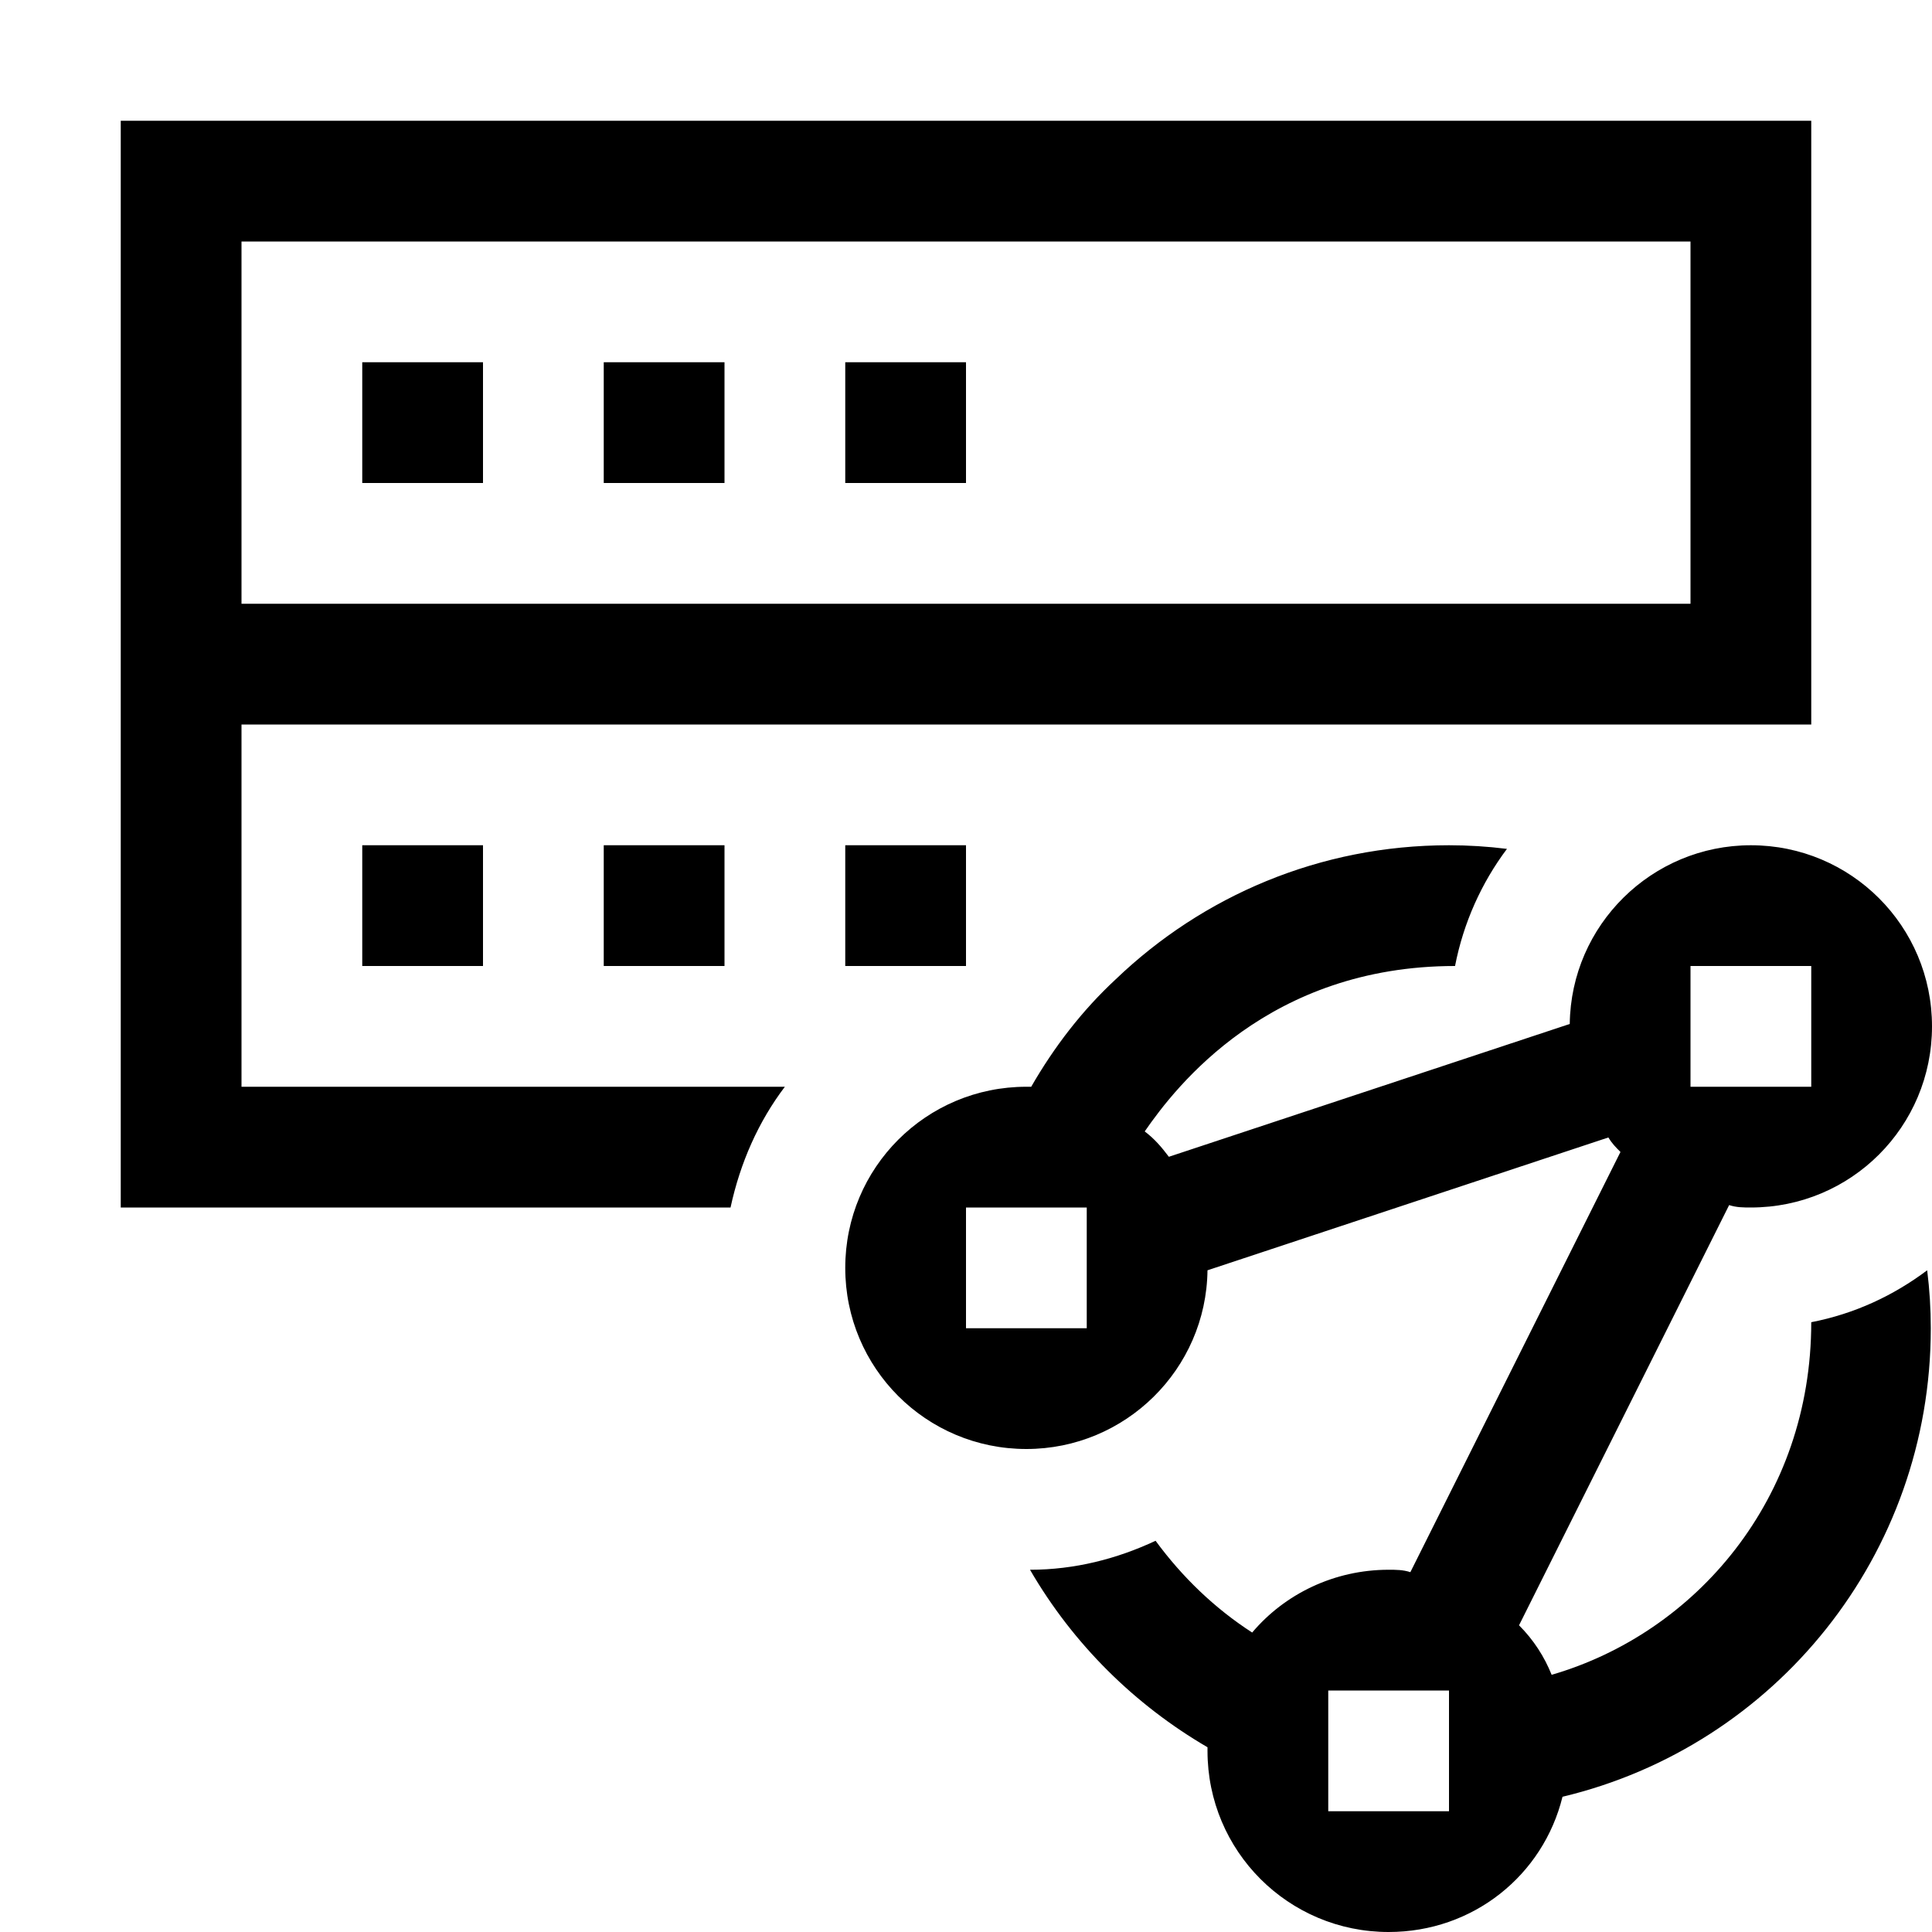
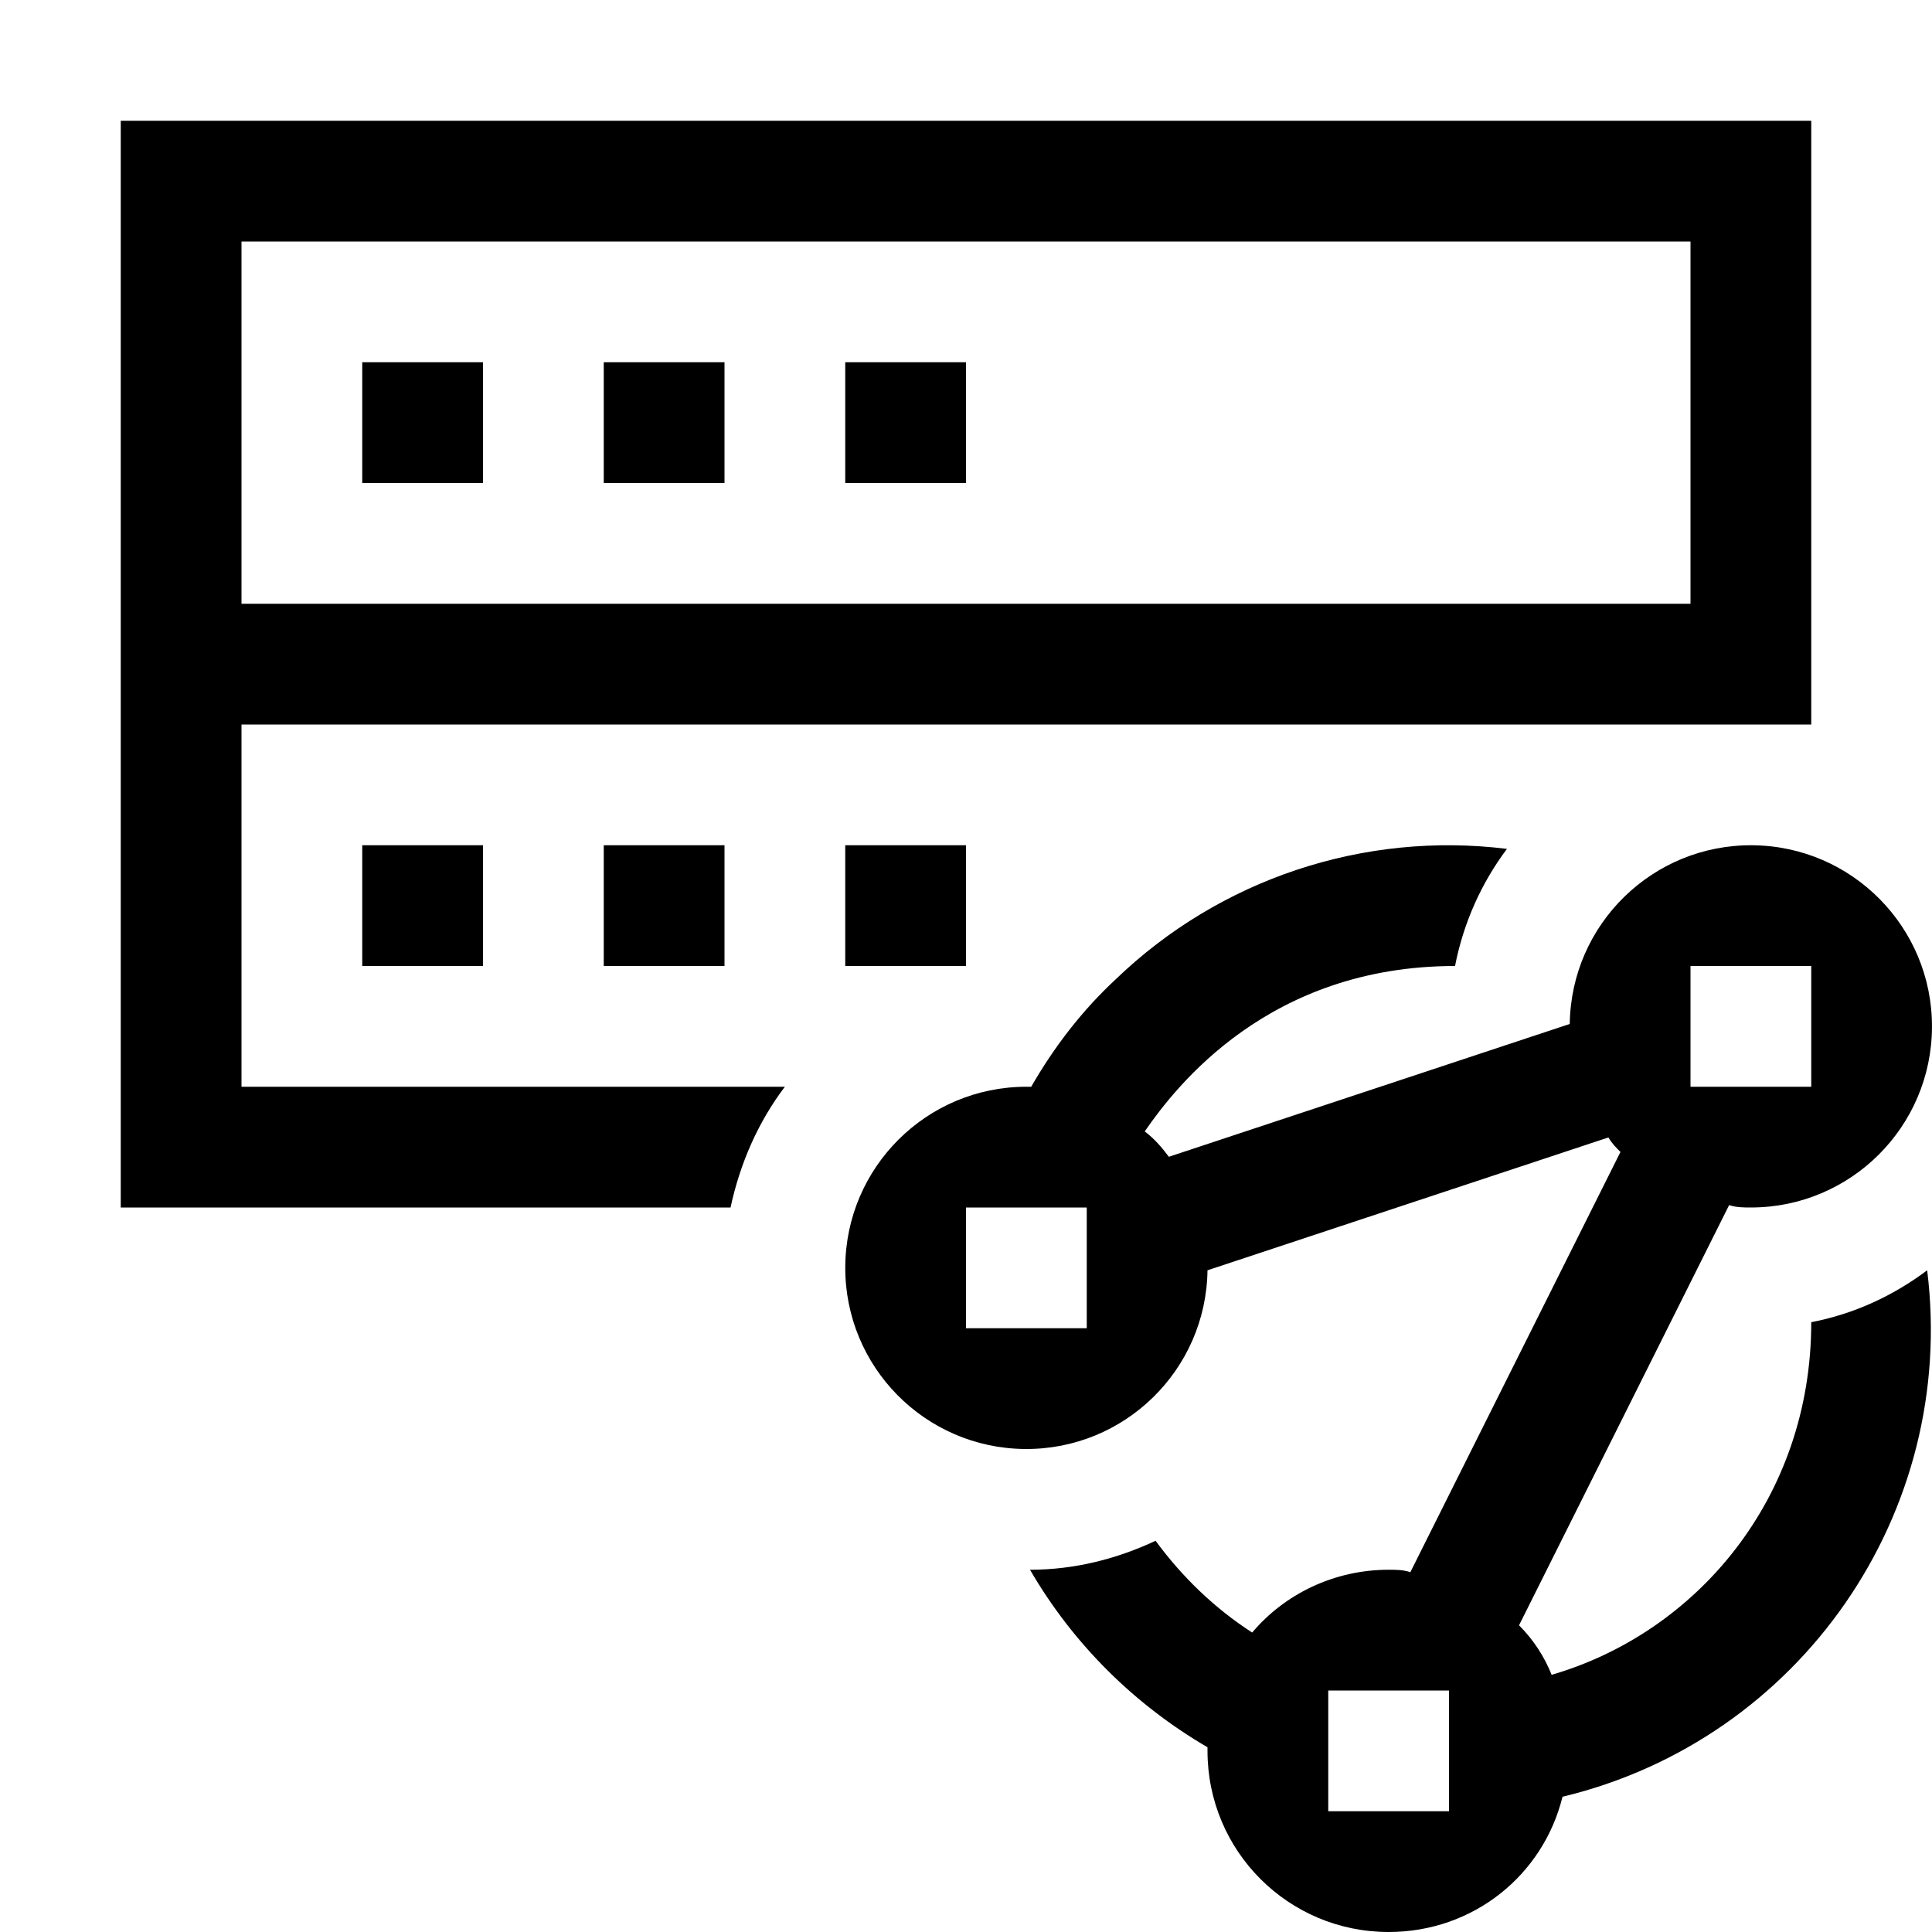
- <svg xmlns="http://www.w3.org/2000/svg" id="icons" viewBox="0 0 16 16">
-   <path d="M3,3h1v1h-1v-1Zm2,1h1v-1h-1v1Zm2,0h1v-1h-1v1ZM2,6v3H6.5c-.22,.29-.37,.63-.45,1H1V1H15V6H2Zm0-1H14V2H2v3Zm2,2h-1v1h1v-1Zm2,0h-1v1h1v-1Zm2,0h-1v1h1v-1Zm7.96,3.52c.02,.16,.03,.32,.03,.48,0,1.88-1.29,3.46-3.05,3.88-.16,.65-.74,1.12-1.44,1.12-.83,0-1.5-.67-1.5-1.5v-.03c-.6-.35-1.11-.85-1.47-1.47,.37,0,.72-.09,1.04-.24,.22,.3,.49,.56,.8,.76,.27-.32,.68-.52,1.13-.52,.06,0,.12,0,.18,.02l1.74-3.48c-.04-.04-.07-.07-.1-.12l-3.32,1.1c-.01,.82-.68,1.48-1.5,1.48-.83,0-1.5-.67-1.5-1.5,0-.83,.67-1.5,1.5-1.5h.04c.19-.33,.42-.63,.7-.89,.72-.69,1.69-1.11,2.76-1.11,.16,0,.32,.01,.48,.03-.21,.28-.36,.61-.43,.97-1.539,0-2.309,.992-2.57,1.37,.08,.06,.14,.13,.2,.21l3.32-1.1c.01-.82,.68-1.48,1.5-1.48,.83,0,1.5,.67,1.5,1.5,0,.83-.67,1.5-1.5,1.5-.06,0-.12,0-.18-.02l-1.74,3.48c.12,.12,.21,.26,.27,.41,1.194-.347,2.15-1.457,2.15-2.92,.36-.07,.68-.22,.96-.43Zm-1.96-1.52h1v-1h-1v1Zm-5,2v-1h-1v1h1Zm3,4v-1h-1v1h1Z" />
+ <svg xmlns="http://www.w3.org/2000/svg" viewBox="0 0 16 16">
+   <path d="M3 3h1v1H3V3zm2 1h1V3H5v1zm2 0h1V3H7v1zM2 6v3h4.5c-.22.29-.37.63-.45 1H1V1h14v5H2zm0-1h12V2H2v3zm2 2H3v1h1V7zm2 0H5v1h1V7zm2 0H7v1h1V7zm7.96 3.52a3.98 3.98 0 0 1-3.02 4.36c-.16.65-.74 1.12-1.44 1.12-.83 0-1.5-.67-1.5-1.5v-.03c-.6-.35-1.11-.85-1.47-1.47.37 0 .72-.09 1.04-.24.22.3.49.56.8.76.27-.32.68-.52 1.13-.52.06 0 .12 0 .18.02l1.74-3.48c-.04-.04-.07-.07-.1-.12L10 10.52A1.5 1.5 0 1 1 8.5 9h.04c.19-.33.42-.63.7-.89a3.97 3.97 0 0 1 3.24-1.08c-.21.28-.36.61-.43.97-1.54 0-2.309.992-2.57 1.37.08.06.14.13.2.21L13 8.48A1.5 1.5 0 1 1 14.5 10c-.06 0-.12 0-.18-.02l-1.74 3.48c.12.12.21.26.27.41 1.194-.347 2.15-1.457 2.15-2.92.36-.07.68-.22.96-.43zM14 9h1V8h-1v1zm-5 2v-1H8v1h1zm3 4v-1h-1v1h1z" />
  <path fill="none" d="M0 0h16v16H0z" />
</svg>
